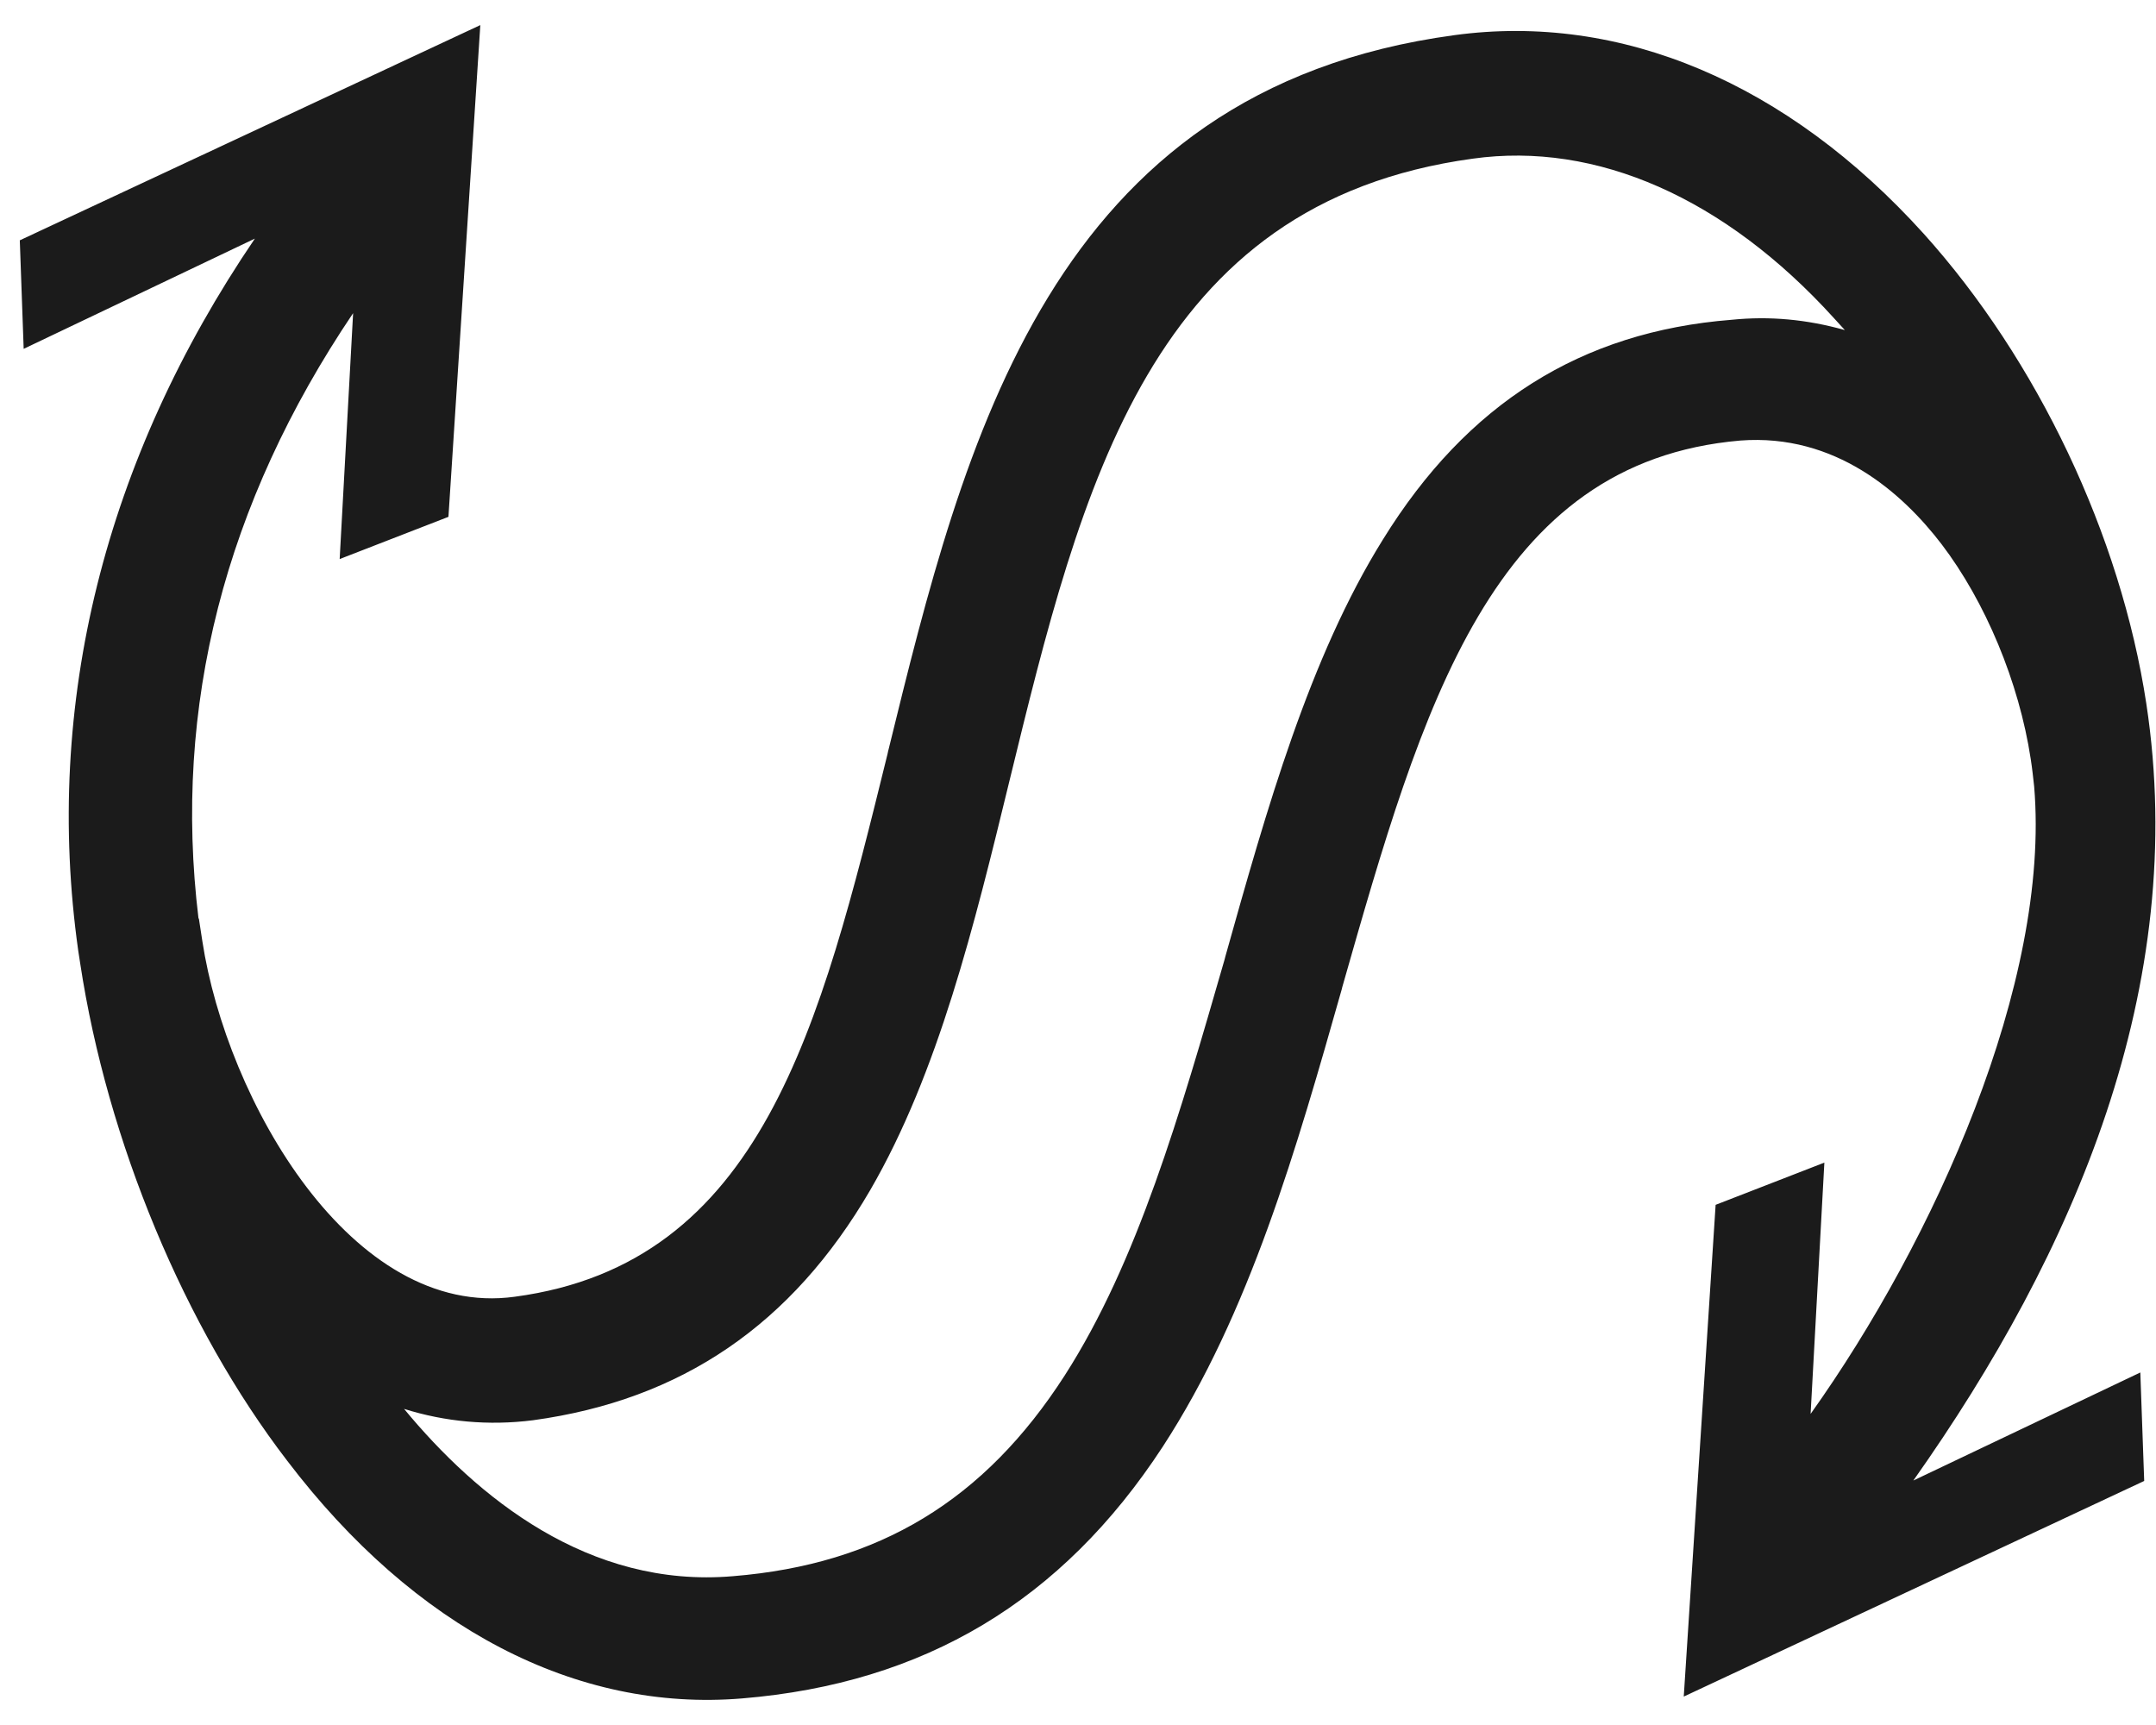
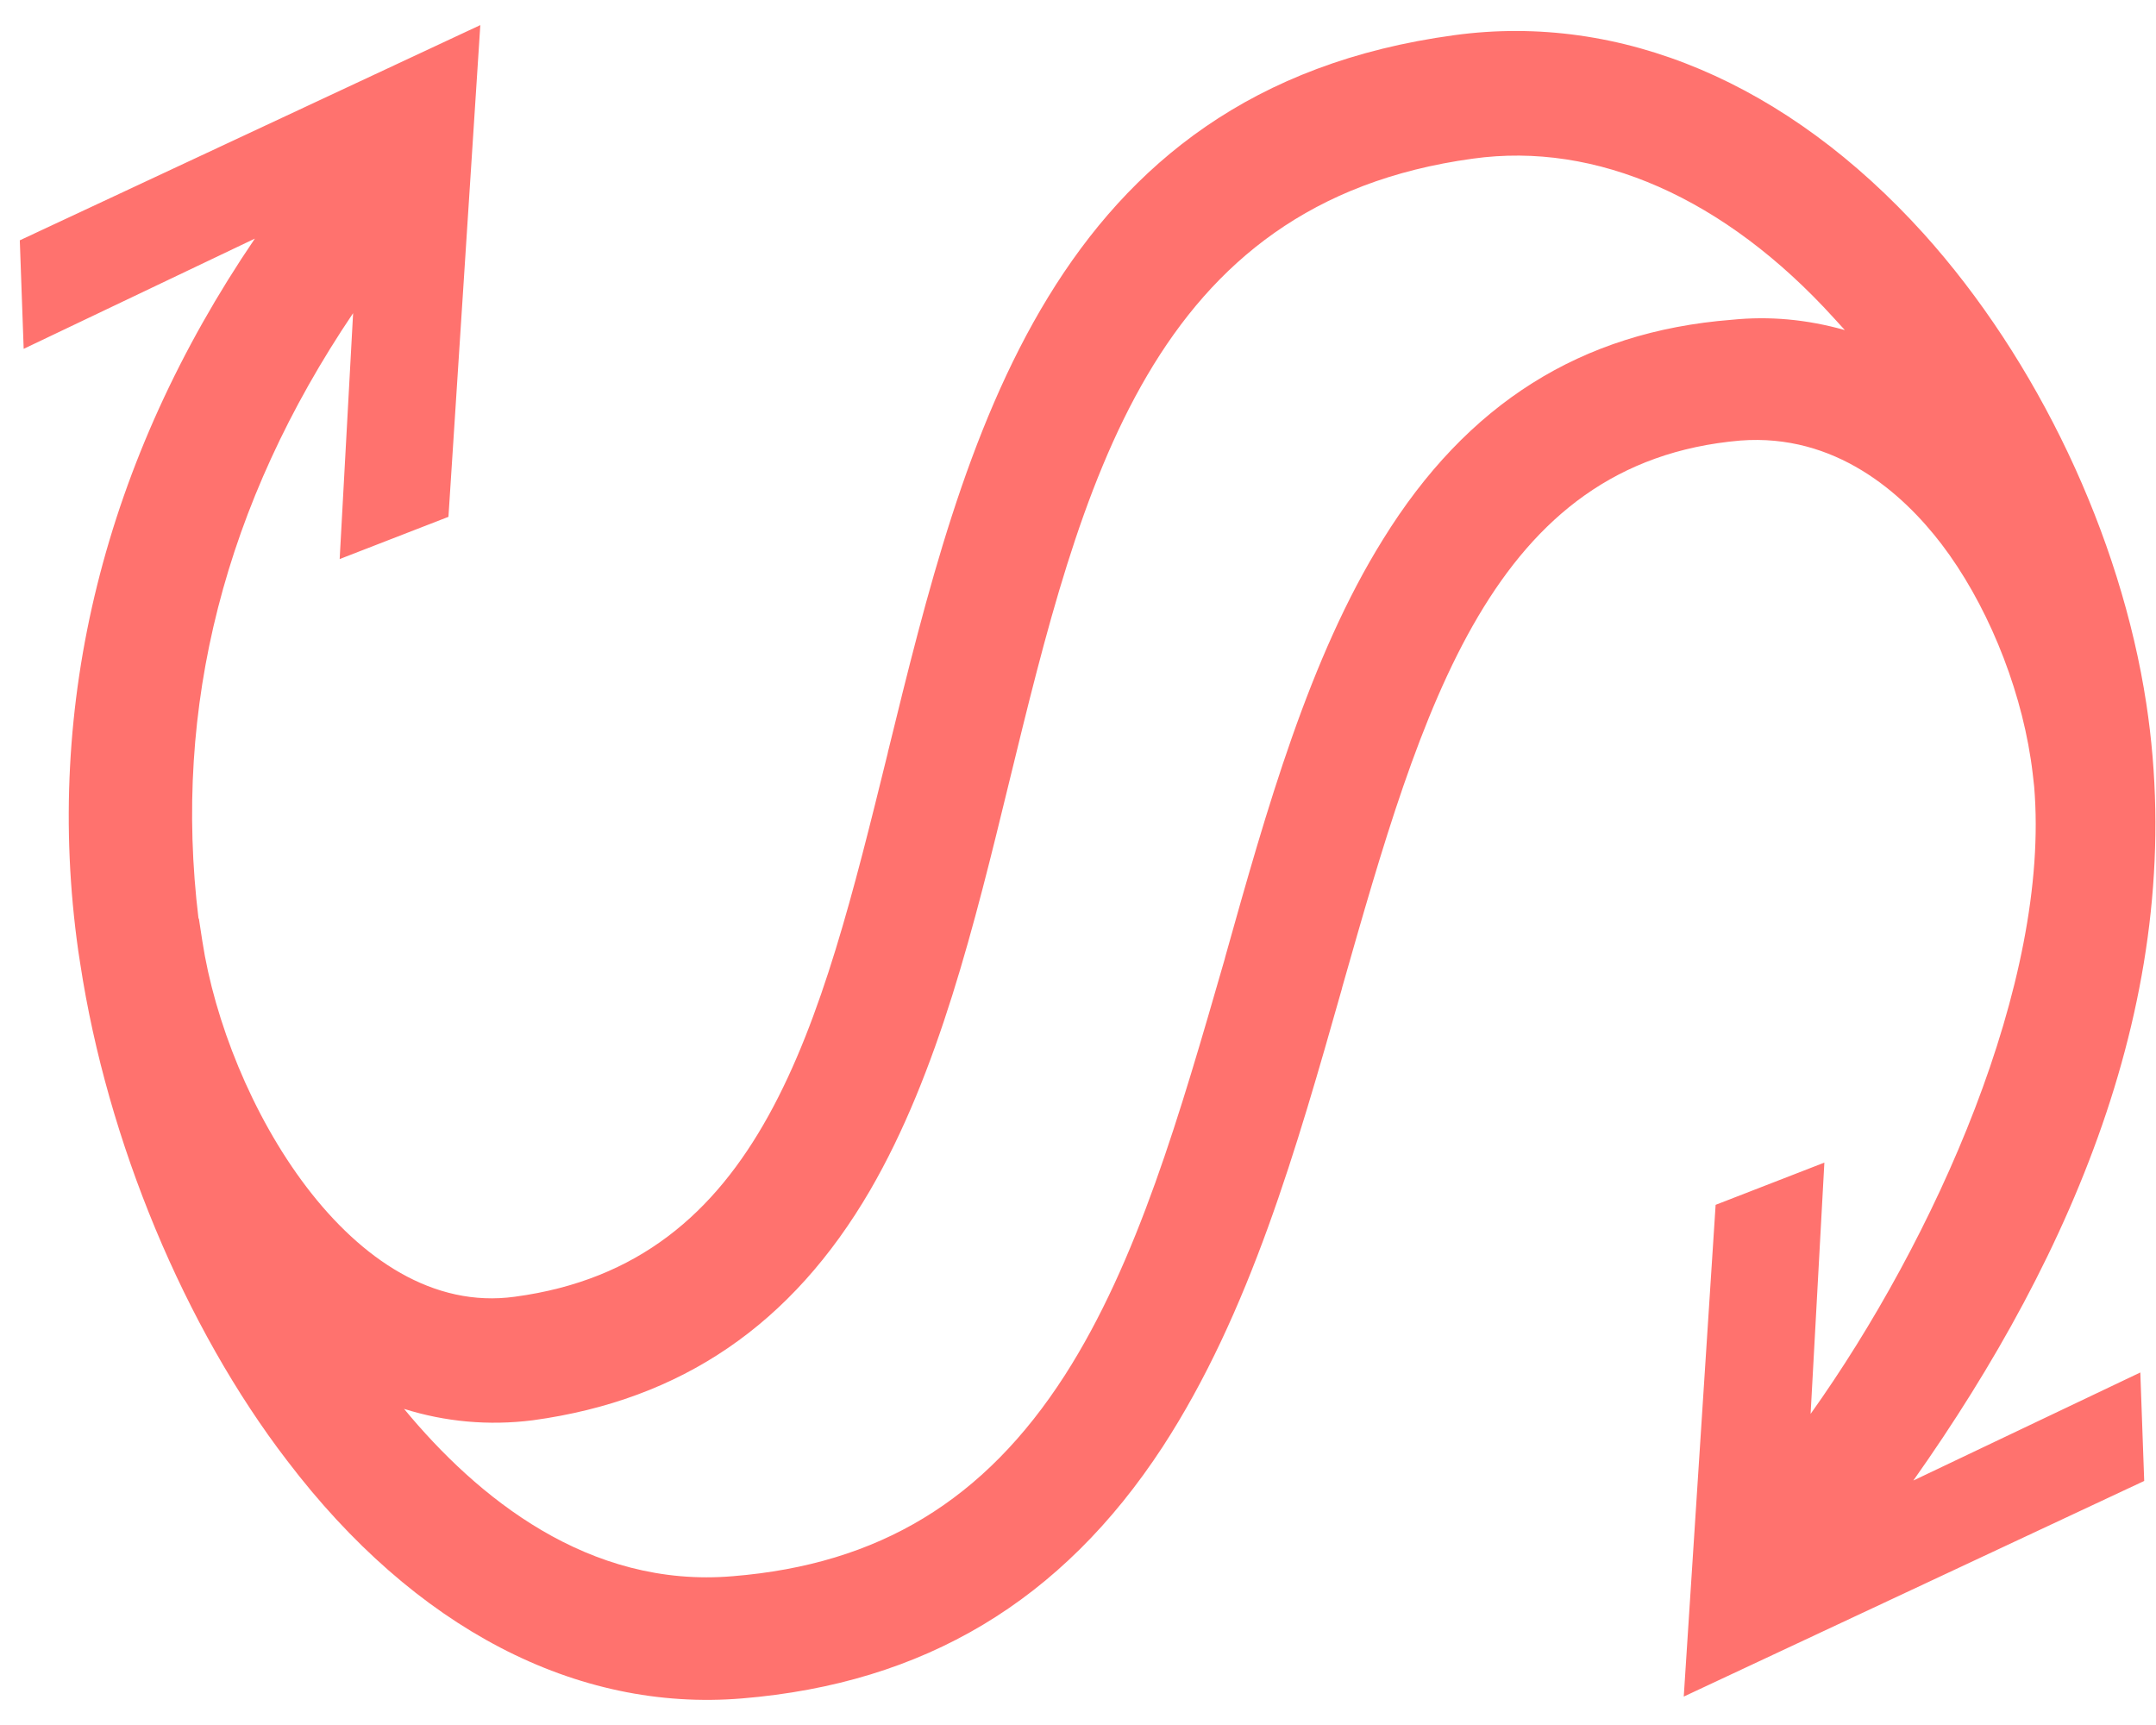
<svg xmlns="http://www.w3.org/2000/svg" width="55" height="44" viewBox="0 0 55 44" fill="none">
-   <path d="M54.753 17.948C54.099 13.654 51.971 9.175 49.069 5.956C45.594 2.112 41.347 0.318 37.1 0.897C26.779 2.293 24.599 11.246 22.665 19.127L22.659 19.147L22.642 19.228C20.922 26.207 19.439 32.232 13.133 33.076C8.974 33.651 5.78 28.065 5.161 24L5.073 23.428L5.064 23.429C4.406 18.023 5.735 12.841 9.008 7.988L8.665 14.26L11.44 13.183L12.253 0.64L0.505 6.13L0.604 8.898L6.502 6.086C2.674 11.716 1.106 17.959 1.997 24.258L2.047 24.582C2.737 29.114 4.709 33.852 7.327 37.26C10.575 41.53 14.699 43.674 18.932 43.322C23.579 42.937 27.087 40.84 29.66 36.904C31.883 33.49 33.078 29.285 34.234 25.214L34.24 25.184C36.289 17.998 38.056 11.783 44.397 11.237C46.819 11.053 48.525 12.57 49.524 13.873C50.646 15.342 51.506 17.398 51.805 19.364C51.842 19.602 51.867 19.833 51.892 20.063C52.311 25.057 49.342 31.64 46.189 36.065L46.54 29.655L43.766 30.732L42.953 43.275L54.699 37.775L54.6 35.008L48.81 37.764C52.917 31.954 55.851 25.158 54.753 17.948ZM44.172 8.157C40.332 8.459 37.42 10.299 35.281 13.758C33.398 16.779 32.31 20.655 31.259 24.398L31.241 24.469C30.097 28.431 29.019 32.188 27.165 35.078C25.113 38.27 22.423 39.901 18.701 40.204C15.01 40.522 12.164 38.183 10.308 35.937C11.354 36.266 12.464 36.37 13.594 36.227C17.391 35.708 20.203 33.785 22.199 30.357C23.939 27.358 24.858 23.586 25.747 19.936C27.598 12.351 29.346 5.173 37.57 4.047C40.725 3.605 44.001 5.049 46.781 8.111C46.875 8.214 46.969 8.317 47.062 8.419C46.093 8.147 45.142 8.058 44.172 8.157Z" fill="#1B1B1B" />
+   <path d="M54.753 17.948C54.099 13.654 51.971 9.175 49.069 5.956C45.594 2.112 41.347 0.318 37.1 0.897C26.779 2.293 24.599 11.246 22.665 19.127L22.659 19.147L22.642 19.228C20.922 26.207 19.439 32.232 13.133 33.076C8.974 33.651 5.78 28.065 5.161 24L5.073 23.428L5.064 23.429C4.406 18.023 5.735 12.841 9.008 7.988L8.665 14.26L11.44 13.183L12.253 0.64L0.505 6.13L0.604 8.898L6.502 6.086C2.674 11.716 1.106 17.959 1.997 24.258L2.047 24.582C2.737 29.114 4.709 33.852 7.327 37.26C10.575 41.53 14.699 43.674 18.932 43.322C23.579 42.937 27.087 40.84 29.66 36.904C31.883 33.49 33.078 29.285 34.234 25.214L34.24 25.184C36.289 17.998 38.056 11.783 44.397 11.237C46.819 11.053 48.525 12.57 49.524 13.873C50.646 15.342 51.506 17.398 51.805 19.364C51.842 19.602 51.867 19.833 51.892 20.063C52.311 25.057 49.342 31.64 46.189 36.065L46.54 29.655L43.766 30.732L42.953 43.275L54.699 37.775L54.6 35.008L48.81 37.764C52.917 31.954 55.851 25.158 54.753 17.948ZM44.172 8.157C40.332 8.459 37.42 10.299 35.281 13.758C33.398 16.779 32.31 20.655 31.259 24.398L31.241 24.469C30.097 28.431 29.019 32.188 27.165 35.078C25.113 38.27 22.423 39.901 18.701 40.204C15.01 40.522 12.164 38.183 10.308 35.937C11.354 36.266 12.464 36.37 13.594 36.227C17.391 35.708 20.203 33.785 22.199 30.357C23.939 27.358 24.858 23.586 25.747 19.936C27.598 12.351 29.346 5.173 37.57 4.047C40.725 3.605 44.001 5.049 46.781 8.111C46.875 8.214 46.969 8.317 47.062 8.419C46.093 8.147 45.142 8.058 44.172 8.157Z" fill="#FF726E" />
</svg>
